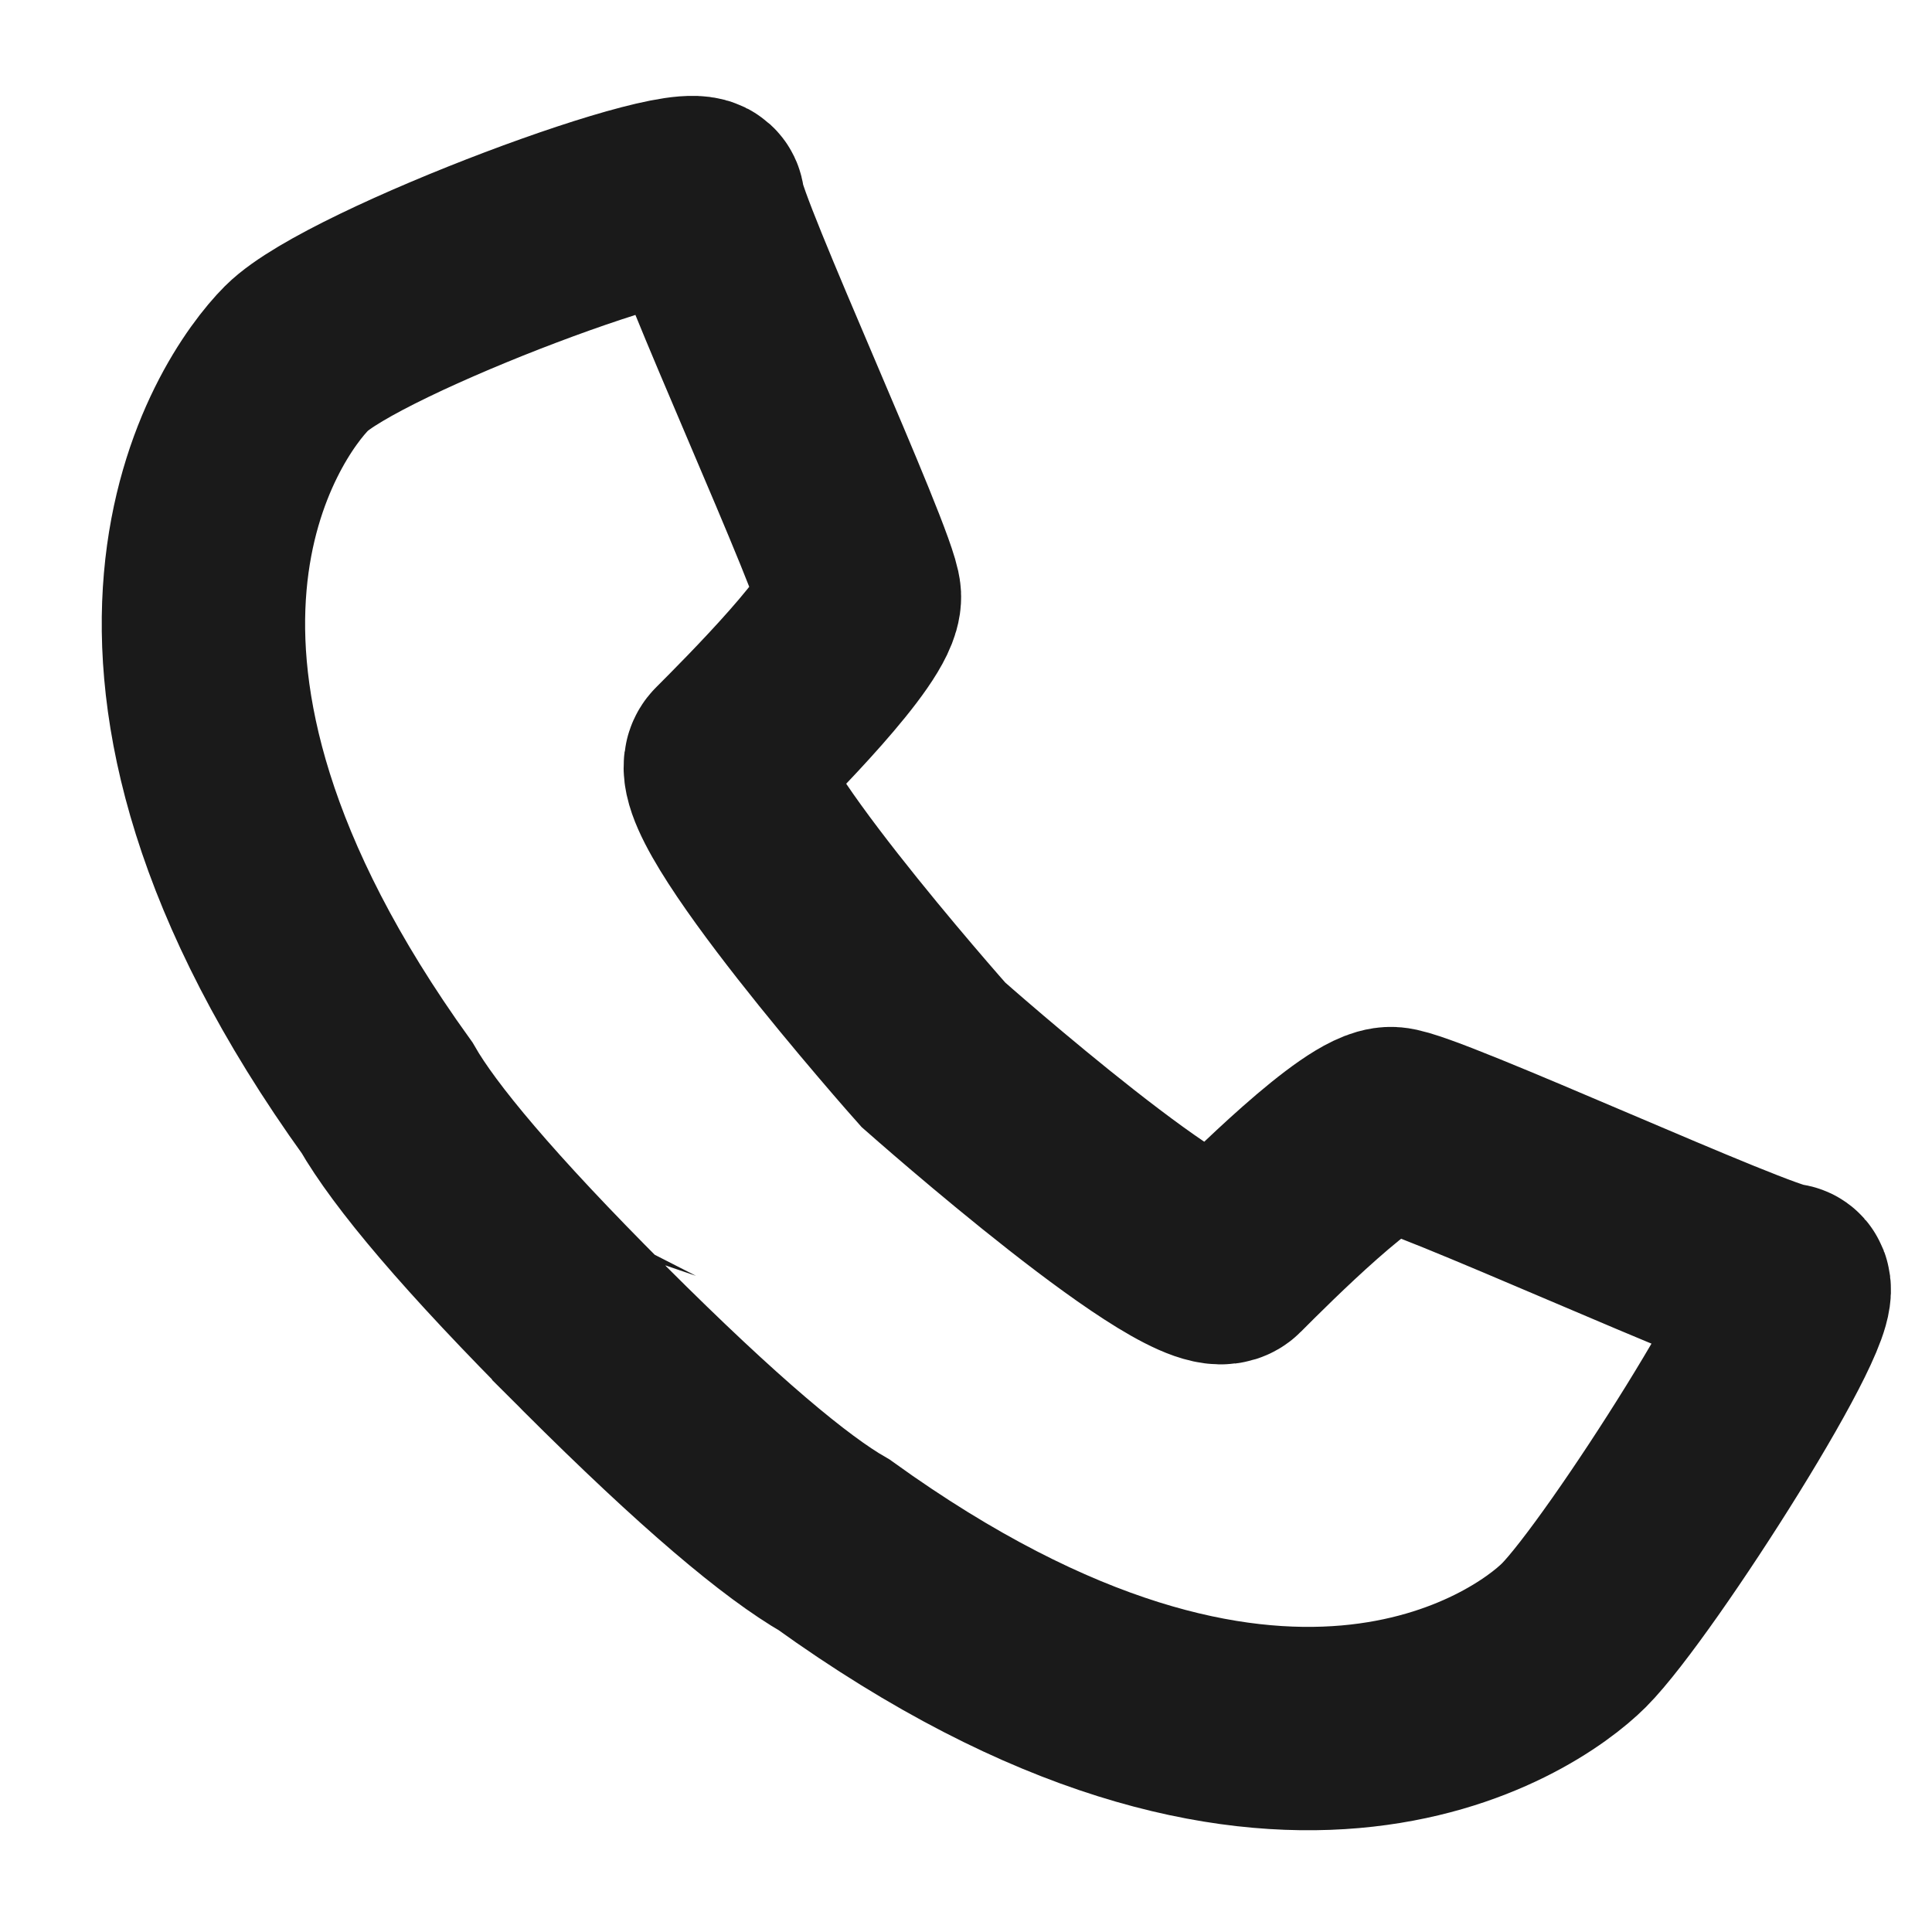
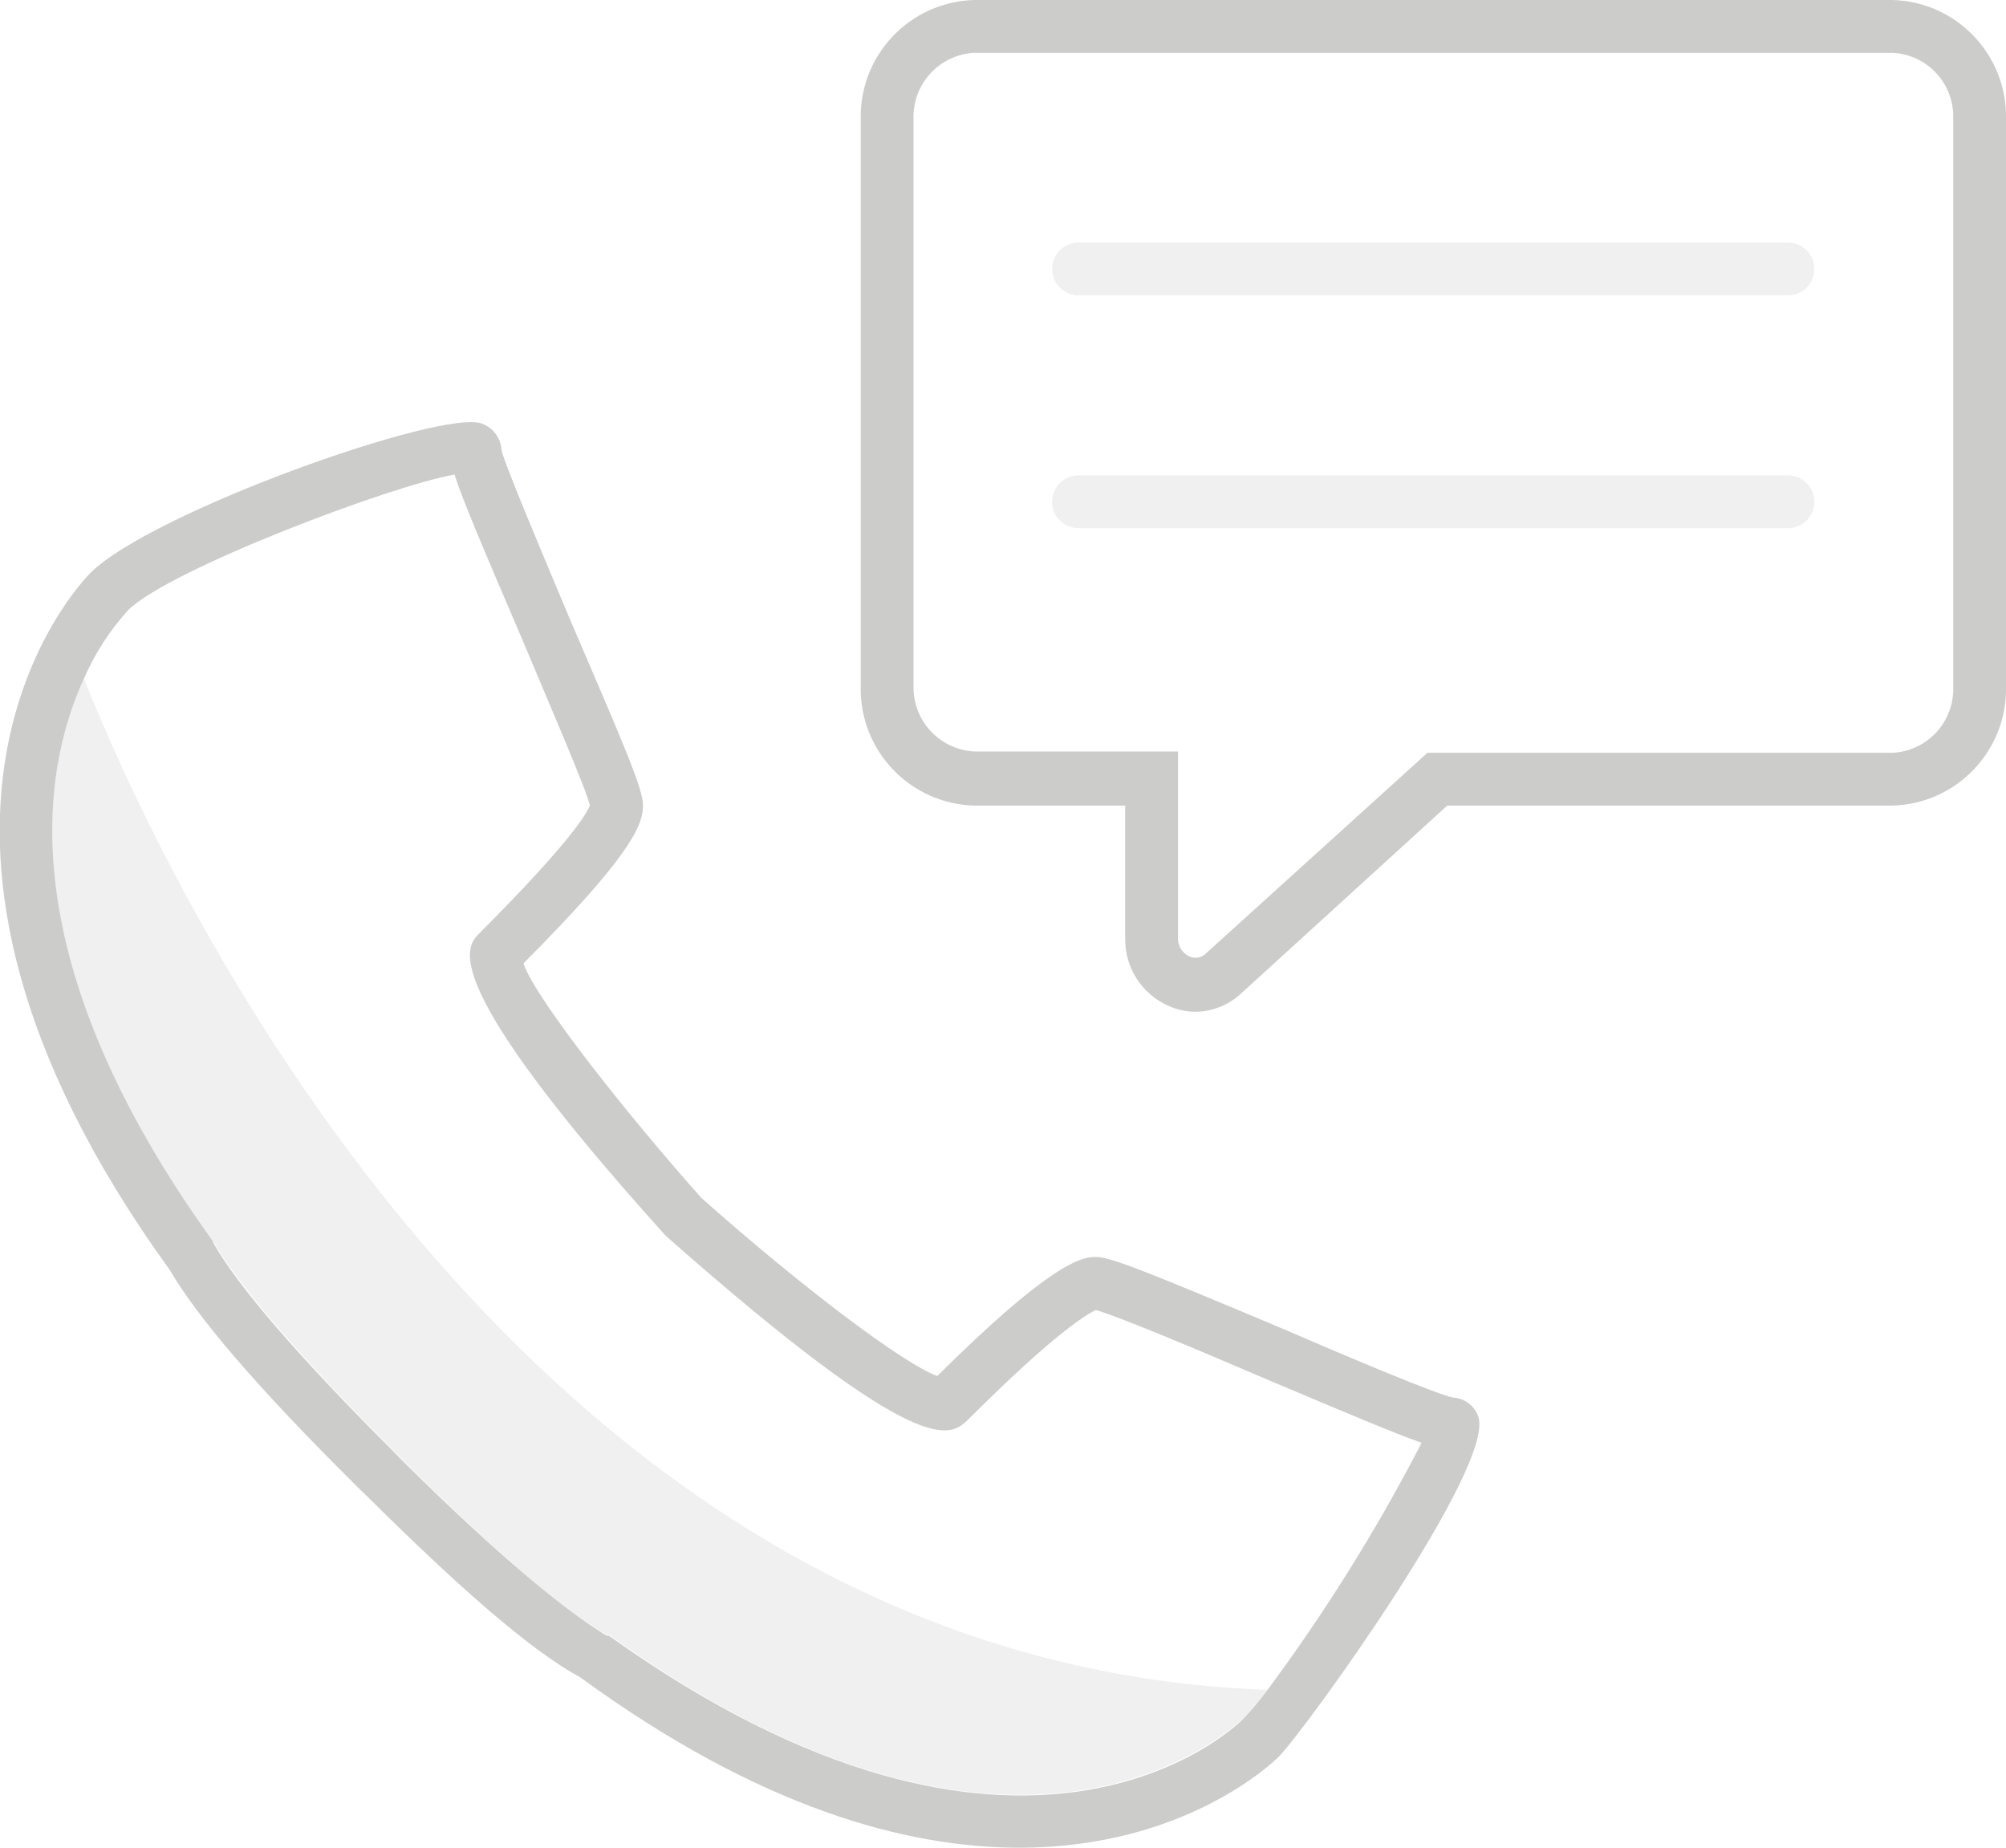
- <svg xmlns="http://www.w3.org/2000/svg" width="19" height="19" viewBox="0 0 19 19">
-   <path fill="none" stroke="#1A1A1A" stroke-width="2" d="M0.918,2.522 C1.479,1.962 4.9,0.69 4.913,0.987 C4.926,1.283 6.438,4.569 6.452,4.865 C6.465,5.161 5.454,6.171 5.159,6.467 C4.866,6.76 7.135,9.324 7.178,9.372 C7.227,9.415 9.791,11.684 10.084,11.392 C10.379,11.096 11.389,10.086 11.685,10.099 C11.982,10.112 15.268,11.624 15.564,11.637 C15.86,11.651 14.038,14.521 13.478,15.082 C12.999,15.56 10.518,17.299 6.205,14.194 C5.732,13.922 4.982,13.298 3.846,12.163 C3.845,12.162 3.845,12.161 3.845,12.161 C3.843,12.16 3.843,12.159 3.842,12.158 C3.841,12.157 3.84,12.157 3.839,12.156 C3.839,12.155 3.838,12.154 3.837,12.153 C2.701,11.017 2.078,10.268 1.806,9.795 C-1.299,5.482 0.44,3.001 0.918,2.522 Z" transform="translate(2 1)" />
+ <svg xmlns="http://www.w3.org/2000/svg" viewBox="0 0 76 70">
+   <defs>
+     <style>.cls-1{fill:#cccccb;}.cls-2{opacity:0.3;}.cls-3{fill:none;}</style>
+   </defs>
+   <g id="Layer_2" data-name="Layer 2">
+     <g id="Layer_2-2" data-name="Layer 2">
+       <path class="cls-1" d="M71.69,0H36.92a4.42,4.42,0,0,0-4.31,4.52V26a4.42,4.42,0,0,0,4.31,4.52h5.71v5.05a2.74,2.74,0,0,0,1.65,2.54,2.47,2.47,0,0,0,1,.22,2.58,2.58,0,0,0,1.76-.71l7.79-7.1H71.69A4.42,4.42,0,0,0,76,26V4.52A4.42,4.42,0,0,0,71.69,0ZM74,26a2.42,2.42,0,0,1-2.31,2.52H54.08L45.7,36.11a.56.56,0,0,1-.63.13.75.75,0,0,1-.44-.72V28.47H36.92A2.43,2.43,0,0,1,34.61,26V4.52A2.43,2.43,0,0,1,36.92,2H71.69A2.42,2.42,0,0,1,74,4.52Z" />
+       <g class="cls-2">
+         <rect class="cls-1" x="39.87" y="9.18" width="28.88" height="2" rx="1" ry="1" transform="translate(108.61 20.37) rotate(-180)" />
+       </g>
+       <g class="cls-2">
+         <rect class="cls-1" x="39.87" y="18.02" width="28.88" height="2" rx="1" ry="1" transform="translate(108.61 38.03) rotate(-180)" />
+       </g>
+       <g class="cls-2">
+         <path class="cls-1" d="M3.18,25.71C1.56,29.24.37,36.34,8.05,47l.06.09c1,1.67,3.24,4.31,6.78,7.84l.27.28.15.15c3.43,3.4,6,5.63,7.69,6.58l.08,0c15.59,11.19,23.62,3.51,24,3.18a11.74,11.74,0,0,0,.93-1.1C19.49,63,5.82,32.37,3.18,25.71Z" />
+       </g>
+       <path class="cls-1" d="M56,53.65a1.06,1.06,0,0,0-.93-.7c-.58-.1-4-1.54-6.42-2.59-5-2.1-6.49-2.71-7.09-2.74s-1.81.3-6.05,4.51c-1.2-.42-5-3.25-8.93-6.74-2.62-2.93-6.27-7.5-6.75-8.89,3.81-3.83,4.56-5.16,4.53-6,0-.6-.65-2.12-2.75-7C20.56,21,19.11,17.57,19,17.05a1.13,1.13,0,0,0-.74-1c-1.47-.58-12.53,3.36-14.83,5.65h0c-.38.38-9.21,9.53,3,26.41,1.06,1.81,3.3,4.43,6.89,8l.24.24.12.12.09.08c3.68,3.66,6.37,6,8.22,7C28.8,68.52,34.37,70,38.62,70c6.24,0,9.59-3.21,9.82-3.44C49.43,65.57,56.71,55.49,56,53.65Zm-8,10.4a11.74,11.74,0,0,1-.93,1.1c-.33.33-8.36,8-24-3.18l-.08,0c-1.66-1-4.26-3.18-7.69-6.58l-.15-.15-.27-.28c-3.54-3.53-5.82-6.17-6.78-7.84L8.05,47C.37,36.34,1.56,29.24,3.18,25.71a9.47,9.47,0,0,1,1.68-2.6c1.56-1.54,10-4.73,12.36-5.13.32,1,1.07,2.75,2.56,6.23,1,2.39,2.41,5.64,2.57,6.3-.11.3-.74,1.39-4.18,4.84-.52.51-1.73,1.72,7,11.41l.1.1C35,55.45,36,54.41,36.67,53.79c3.42-3.42,4.54-4,4.84-4.16.77.2,4,1.56,6.35,2.57,3.24,1.37,5,2.11,6,2.46A68.22,68.22,0,0,1,48,64.05Z" />
+     </g>
+   </g>
</svg>
